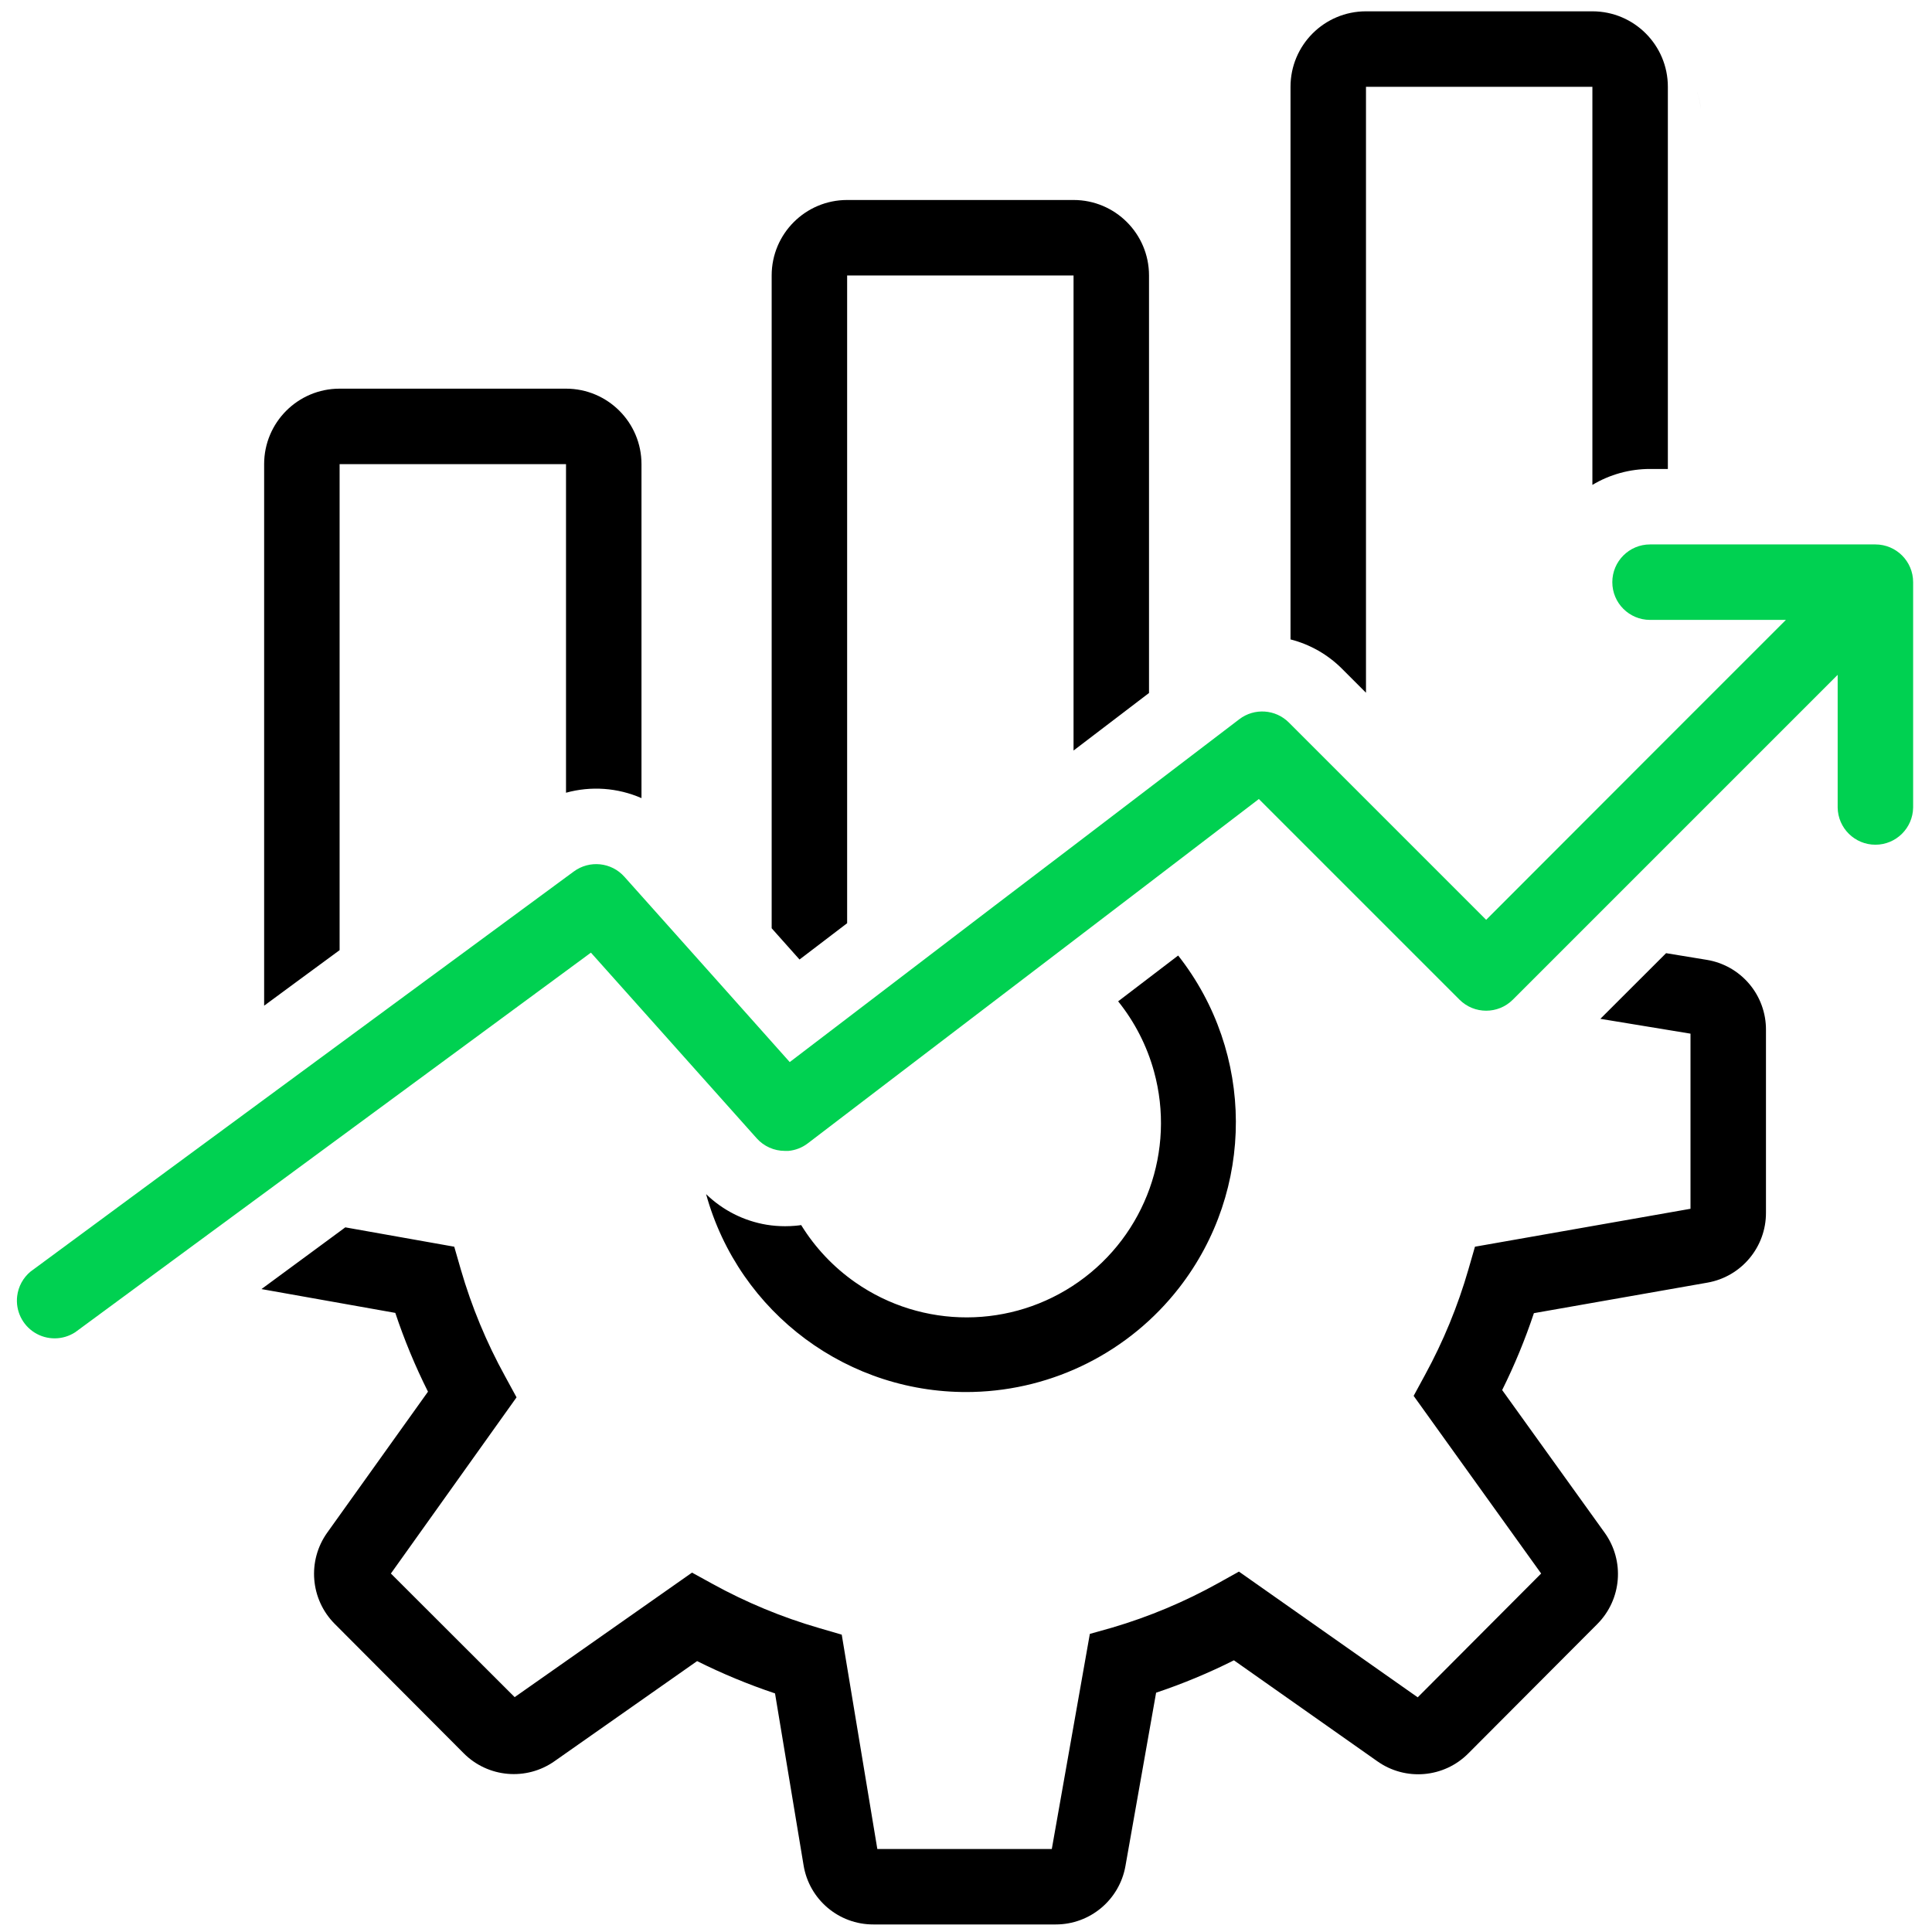
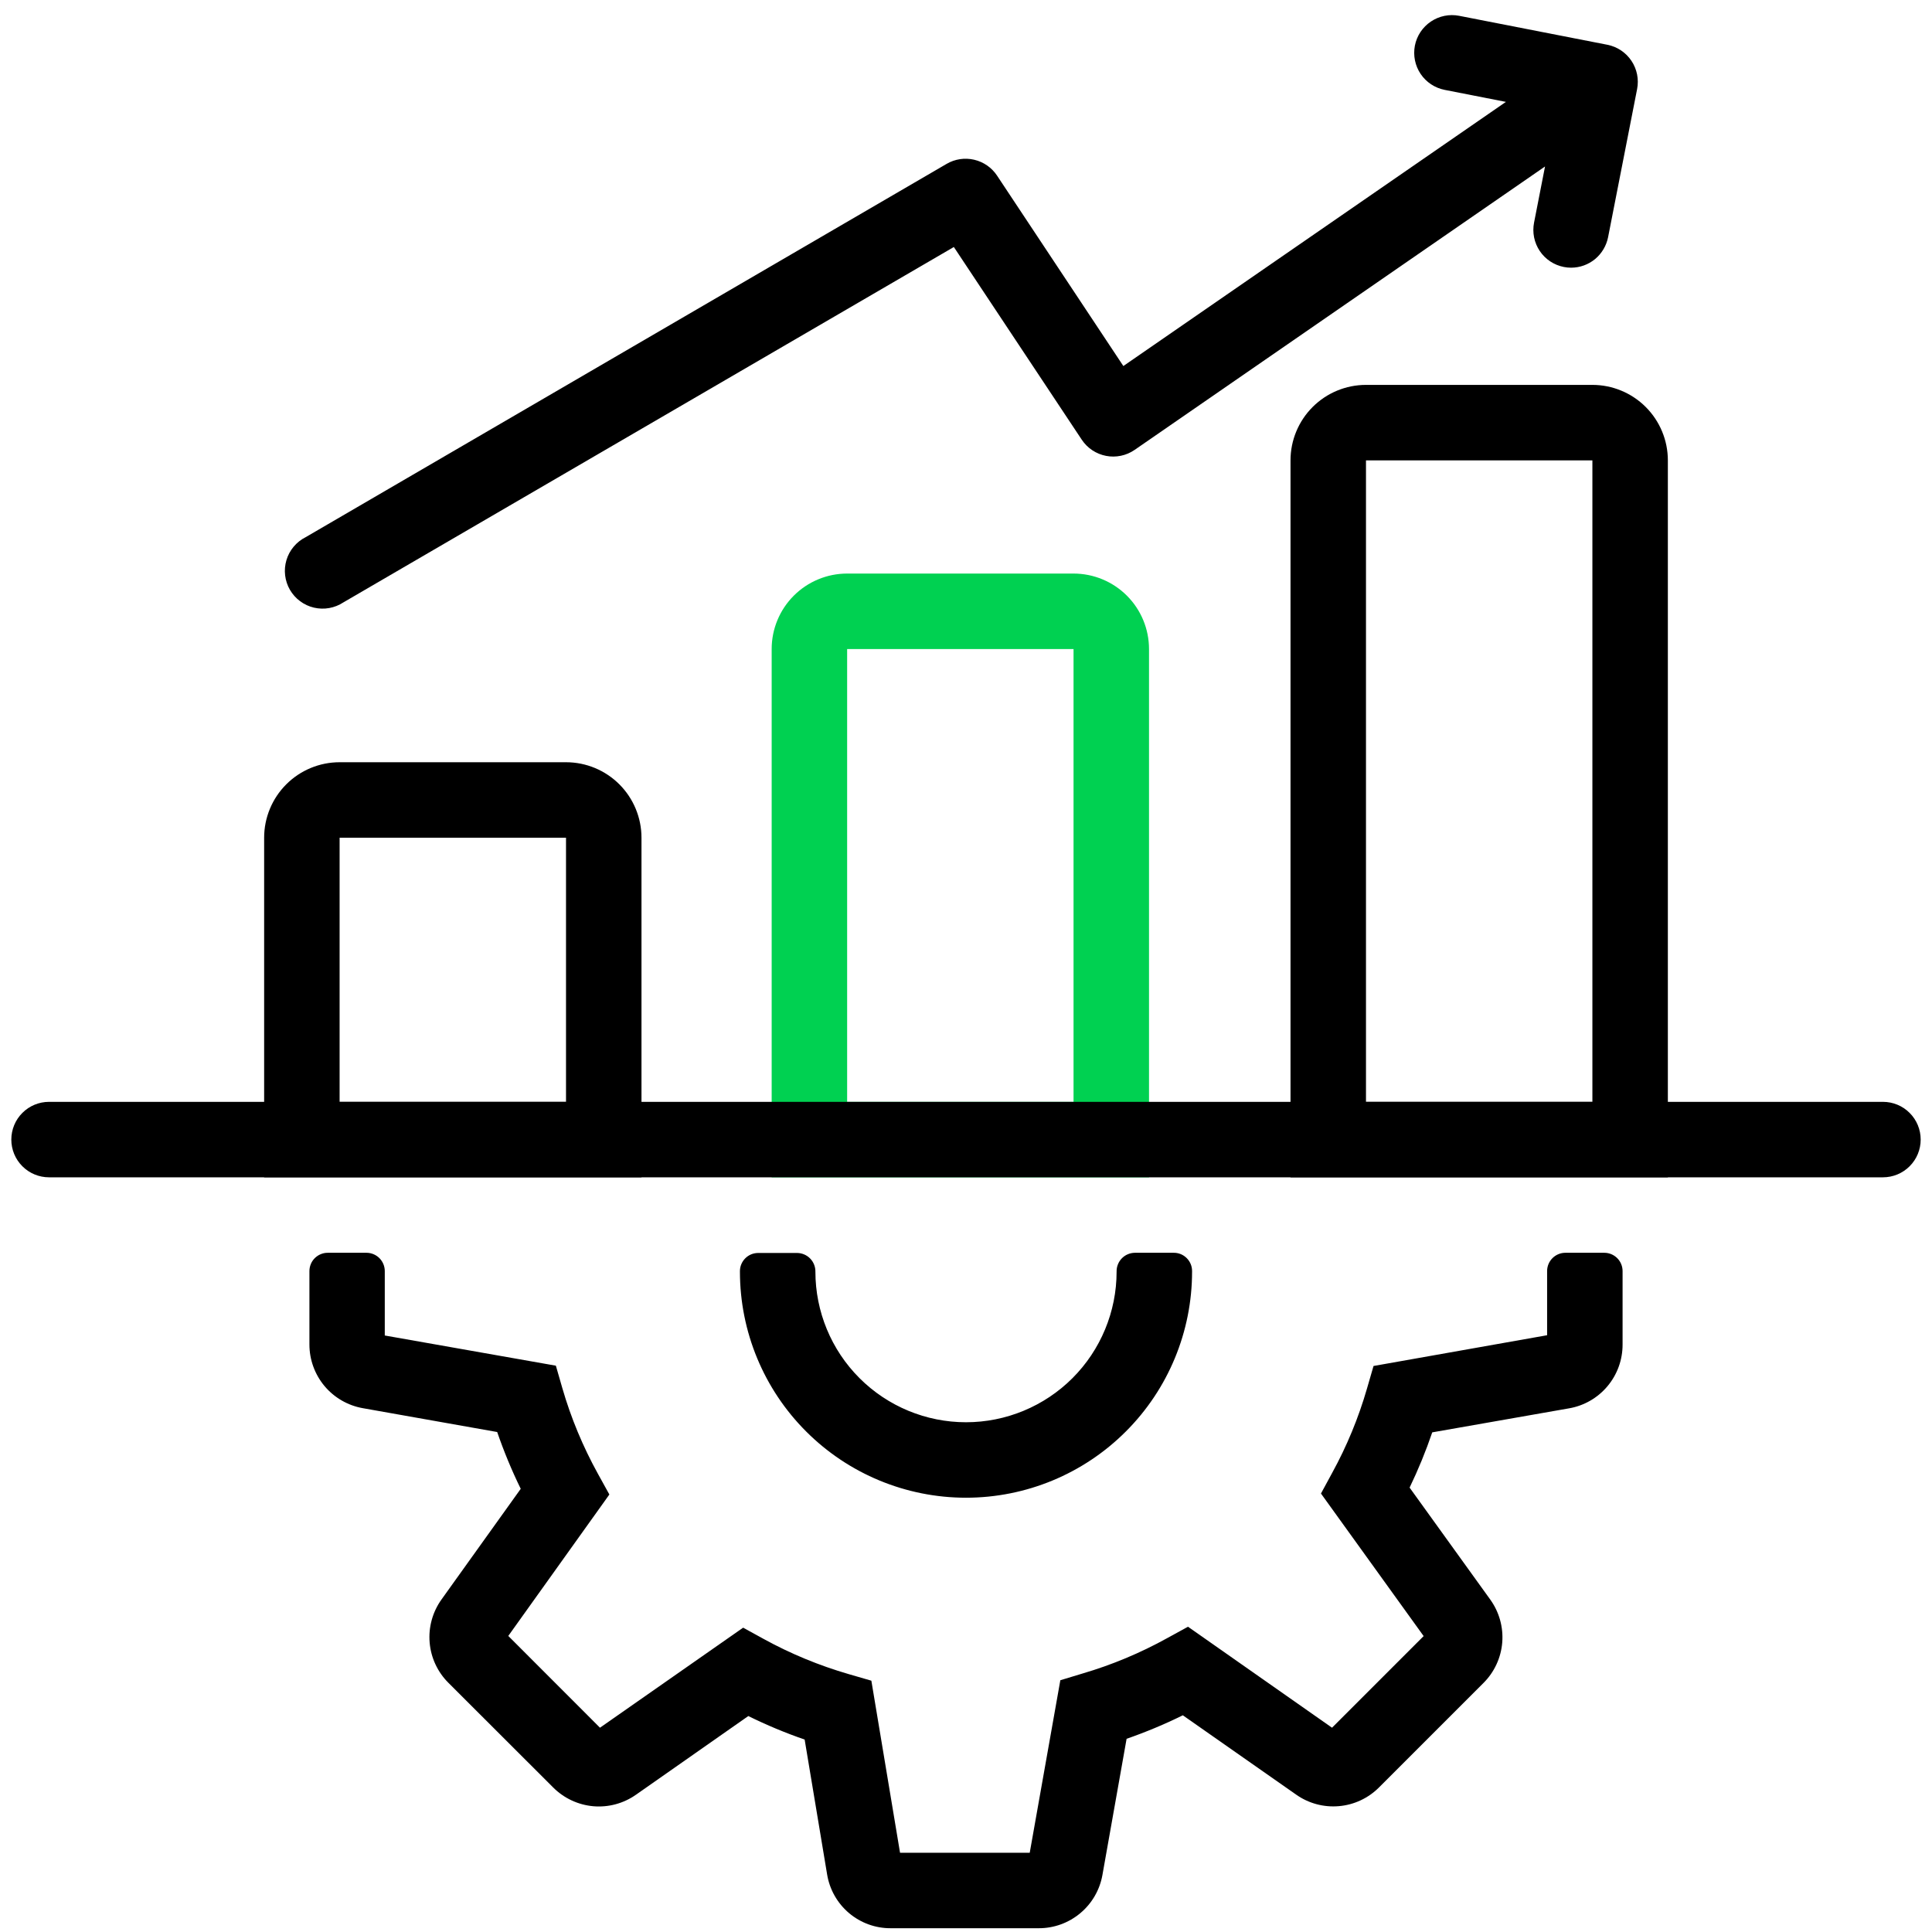
- <svg xmlns="http://www.w3.org/2000/svg" width="512" height="512" fill="none">
-   <path fill="#000" d="M428 25.06c-.08-.2-.17-.4-.25-.59l.15.34c.038.081.071.165.1.25ZM428.62 29.13a10.008 10.008 0 0 0-.66-4.07 9.804 9.804 0 0 1 .66 4.07ZM452.26 254.36l-10.73-1.76-17.42 17.4 23.89 3.93v46.41l-57.12 10.05-1.73 6a138.192 138.192 0 0 1-11.52 28l-3 5.53L408.42 417l-32.71 32.81-47.38-33.32-5.49 3.06a138.154 138.154 0 0 1-28.08 11.78l-5.94 1.67-10.08 57H232.5l-9.43-56.8-6-1.75a138.417 138.417 0 0 1-28.22-11.69l-5.46-3-47 33-32.8-32.76 33.3-46.69-3-5.51a138.54 138.54 0 0 1-11.78-28.41l-1.73-6-28.87-5.13-8.36 6.16-13.86 10.2 35.47 6.31a158.495 158.495 0 0 0 8.66 20.88l-26.69 37.34a18.797 18.797 0 0 0 2 24.22l34.15 34.26a18.735 18.735 0 0 0 24.08 2.1l37.78-26.52a159.788 159.788 0 0 0 20.65 8.56l7.56 45.51A18.693 18.693 0 0 0 231.46 510h48.31a18.753 18.753 0 0 0 18.49-15.52l8.12-45.9A155.982 155.982 0 0 0 327 440l38 26.75a18.724 18.724 0 0 0 24.12-2.08l34.16-34.26a18.77 18.77 0 0 0 1.94-24.27l-27.13-37.76A157.567 157.567 0 0 0 406.5 348l46-8.09a18.765 18.765 0 0 0 15.5-18.57v-48.4a18.705 18.705 0 0 0-4.434-12.201 18.702 18.702 0 0 0-11.306-6.379Zm-140.08-1.1-14.78 11.28-.73.56-.35.26a51.493 51.493 0 0 1 9.503 18.591 51.504 51.504 0 0 1-19.958 55.743 51.52 51.52 0 0 1-59.208.145 51.521 51.521 0 0 1-14.337-15.179c-.5.08-1 .13-1.52.18-.91.08-1.83.12-2.74.12-1.634 0-3.266-.13-4.88-.39a30.097 30.097 0 0 1-16.06-8.12 71.486 71.486 0 0 0 70.739 52.431 71.493 71.493 0 0 0 54.62-27.6 71.488 71.488 0 0 0-.249-88.051l-.05.03Zm0 0-14.78 11.28-.73.56-.35.26a51.493 51.493 0 0 1 9.503 18.591 51.504 51.504 0 0 1-19.958 55.743 51.52 51.52 0 0 1-59.208.145 51.521 51.521 0 0 1-14.337-15.179c-.5.08-1 .13-1.52.18-.91.08-1.83.12-2.74.12-1.634 0-3.266-.13-4.88-.39a30.097 30.097 0 0 1-16.06-8.12 71.486 71.486 0 0 0 70.739 52.431 71.493 71.493 0 0 0 54.62-27.6 71.488 71.488 0 0 0-.249-88.051l-.05.03Zm0 0-14.78 11.28-.73.56-.35.26a51.493 51.493 0 0 1 9.503 18.591 51.504 51.504 0 0 1-19.958 55.743 51.52 51.52 0 0 1-59.208.145 51.521 51.521 0 0 1-14.337-15.179c-.5.08-1 .13-1.52.18-.91.08-1.83.12-2.74.12-1.634 0-3.266-.13-4.88-.39a30.097 30.097 0 0 1-16.06-8.12 71.486 71.486 0 0 0 70.739 52.431 71.493 71.493 0 0 0 54.62-27.6 71.488 71.488 0 0 0-.249-88.051l-.05.03Zm0 0-14.78 11.28-.73.56-.35.26a51.493 51.493 0 0 1 9.503 18.591 51.504 51.504 0 0 1-19.958 55.743 51.52 51.52 0 0 1-59.208.145 51.521 51.521 0 0 1-14.337-15.179c-.5.08-1 .13-1.52.18-.91.08-1.83.12-2.74.12-1.634 0-3.266-.13-4.88-.39a30.097 30.097 0 0 1-16.06-8.12 71.486 71.486 0 0 0 70.739 52.431 71.493 71.493 0 0 0 54.62-27.6 71.488 71.488 0 0 0-.249-88.051l-.05.03ZM450 25.06c-.08-.2-.17-.4-.25-.59l.15.34c.038.081.071.165.1.25ZM450.62 29.13a10.008 10.008 0 0 0-.66-4.07 9.804 9.804 0 0 1 .66 4.07ZM150 103H90a19.999 19.999 0 0 0-20 20v143.52l8.14-6L90 251.8V123h60v87.08a30.004 30.004 0 0 1 20 1.43V123a20 20 0 0 0-20-20ZM284.5 53h-60a20 20 0 0 0-20 20v173l1.55 1.74 5.83 6.54.49-.37 12.13-9.25V73h60v125.9l7.87-6 12.13-9.25V73a19.999 19.999 0 0 0-20-20Z" />
-   <path fill="#000" d="M422 3h-60a20 20 0 0 0-20 20v146.45a29.676 29.676 0 0 1 13.71 7.84l6.29 6.29V23h60v105.5a29.742 29.742 0 0 1 15.31-4.22H442V23a20 20 0 0 0-20-20Z" />
-   <path fill="#00D151" d="M507 154.28V214a10.001 10.001 0 0 1-20 0v-35.16l-81.73 81.73-4.35 4.35a10 10 0 0 1-14.14 0L362 240.14l-20-20-8.39-8.39L304.5 234l-2.8 2.14-16.47 12.57-.73.56-49.05 37.41L214.07 303a9.914 9.914 0 0 1-5.13 2h-.93a9.99 9.99 0 0 1-7.47-3.33l-15.67-17.55L170 267.46l-13.4-15-6.6 4.86-39.84 29.33L83 306.64l-11.74 8.64-19.9 14.64-31.43 23.14a9.999 9.999 0 0 1-15.38-9.576A10 10 0 0 1 8.07 337L44 310.5l20-14.72 6-4.42 20-14.72 23.55-17.34 8.3-6.1L150 232.47l2.07-1.52a10.002 10.002 0 0 1 13.39 1.39l4.54 5.08 21.13 23.67 13.37 15 1.71 1.92 3.08 3.45 15.21-11.6 39-29.77L283.33 225l1.17-.89 20-15.26 23.93-18.25a10 10 0 0 1 13.14.88l52.28 52.28 48.15-48.2 31.28-31.28h-36a9.997 9.997 0 0 1-10-10 9.999 9.999 0 0 1 10-10H497a10.003 10.003 0 0 1 10 10Z" />
+ <svg xmlns="http://www.w3.org/2000/svg" id="vector" width="512" height="512" viewBox="0 0 512 512">
+   <path fill="#000000" d="M311.06,332H300.75C300.11,332.01 299.47,332.14 298.88,332.39C298.29,332.64 297.75,333.01 297.3,333.47C296.85,333.93 296.5,334.47 296.26,335.07C296.02,335.67 295.9,336.31 295.91,336.95V337C295.91,347.58 291.7,357.74 284.22,365.22C276.74,372.7 266.58,376.91 256,376.91C245.41,376.91 235.26,372.7 227.78,365.22C220.29,357.74 216.09,347.58 216.09,337C216.1,336.36 215.98,335.72 215.74,335.12C215.5,334.52 215.15,333.98 214.7,333.52C214.25,333.06 213.71,332.69 213.12,332.44C212.53,332.19 211.89,332.05 211.25,332.05H200.94C199.66,332.05 198.44,332.54 197.53,333.44C196.62,334.34 196.1,335.55 196.09,336.83V337C196.09,352.89 202.4,368.13 213.64,379.36C224.87,390.6 240.11,396.91 256,396.91C271.89,396.91 287.13,390.6 298.36,379.36C309.6,368.13 315.91,352.89 315.91,337V336.78C315.9,335.5 315.38,334.29 314.47,333.39C313.56,332.49 312.34,331.99 311.06,332ZM311.06,332H300.75C300.11,332.01 299.47,332.14 298.88,332.39C298.29,332.64 297.75,333.01 297.3,333.47C296.85,333.93 296.5,334.47 296.26,335.07C296.02,335.67 295.9,336.31 295.91,336.95V337C295.91,347.58 291.7,357.74 284.22,365.22C276.74,372.7 266.58,376.91 256,376.91C245.41,376.91 235.26,372.7 227.78,365.22C220.29,357.74 216.09,347.58 216.09,337C216.1,336.36 215.98,335.72 215.74,335.12C215.5,334.52 215.15,333.98 214.7,333.52C214.25,333.06 213.71,332.69 213.12,332.44C212.53,332.19 211.89,332.05 211.25,332.05H200.94C199.66,332.05 198.44,332.54 197.53,333.44C196.62,334.34 196.1,335.55 196.09,336.83V337C196.09,352.89 202.4,368.13 213.64,379.36C224.87,390.6 240.11,396.91 256,396.91C271.89,396.91 287.13,390.6 298.36,379.36C309.6,368.13 315.91,352.89 315.91,337V336.78C315.9,335.5 315.38,334.29 314.47,333.39C313.56,332.49 312.34,331.99 311.06,332ZM410,336.85V353.85L364,362L362.26,368C360.02,375.74 356.94,383.21 353.07,390.27L350.07,395.8L377.28,433.58L353,457.86L314.83,431.1L309.36,434.1C302.25,438.04 294.73,441.19 286.94,443.48L281,445.28L272.89,491H238.52L230.92,445.4L224.92,443.66C217.1,441.39 209.54,438.27 202.4,434.35L196.94,431.35L159,457.86L134.7,433.54L161.49,396.06L158.44,390.54C154.48,383.37 151.32,375.79 149.04,367.92L147.31,361.92L101.97,353.92V336.85C101.97,335.57 101.46,334.34 100.56,333.43C99.66,332.53 98.44,332.01 97.16,332H86.86C86.22,332 85.59,332.12 85,332.37C84.41,332.61 83.88,332.97 83.42,333.42C82.97,333.87 82.61,334.4 82.37,334.99C82.13,335.58 82,336.21 82,336.85V356.31C82,360.33 83.42,364.23 86,367.32C88.59,370.4 92.18,372.48 96.14,373.18L131.76,379.5C133.53,384.64 135.61,389.67 138,394.55L117,423.88C114.63,427.19 113.52,431.23 113.86,435.28C114.2,439.34 115.98,443.14 118.87,446L146.6,473.7C149.44,476.55 153.21,478.31 157.22,478.67C161.23,479.02 165.24,477.94 168.54,475.62L198.31,454.77C203.15,457.16 208.14,459.24 213.24,461L219.19,496.72C219.84,500.72 221.9,504.36 224.99,506.98C228.09,509.6 232.02,511.03 236.08,511H275.29C279.32,511.01 283.21,509.59 286.3,507C289.39,504.42 291.46,500.83 292.16,496.86L298.56,460.8C303.65,459.03 308.63,456.95 313.46,454.57L343.46,475.57C346.76,477.91 350.78,479 354.81,478.65C358.83,478.31 362.61,476.54 365.46,473.68L393.14,446C396.02,443.13 397.78,439.32 398.11,435.27C398.43,431.21 397.3,427.18 394.92,423.88L373.56,394.23C375.85,389.48 377.86,384.59 379.56,379.59L415.78,373.23C419.77,372.55 423.39,370.47 425.99,367.37C428.59,364.28 430.01,360.36 430,356.31V336.85C430,335.56 429.49,334.33 428.58,333.42C427.67,332.51 426.44,332 425.15,332H414.85C413.56,332 412.33,332.51 411.42,333.42C410.51,334.33 410,335.56 410,336.85ZM311.06,332H300.75C300.11,332.01 299.47,332.14 298.88,332.39C298.29,332.64 297.75,333.01 297.3,333.47C296.85,333.93 296.5,334.47 296.26,335.07C296.02,335.67 295.9,336.31 295.91,336.95V337C295.91,347.58 291.7,357.74 284.22,365.22C276.74,372.7 266.58,376.91 256,376.91C245.41,376.91 235.26,372.7 227.78,365.22C220.29,357.74 216.09,347.58 216.09,337C216.1,336.36 215.98,335.72 215.74,335.12C215.5,334.52 215.15,333.98 214.7,333.52C214.25,333.06 213.71,332.69 213.12,332.44C212.53,332.19 211.89,332.05 211.25,332.05H200.94C199.66,332.05 198.44,332.54 197.53,333.44C196.62,334.34 196.1,335.55 196.09,336.83V337C196.09,352.89 202.4,368.13 213.64,379.36C224.87,390.6 240.11,396.91 256,396.91C271.89,396.91 287.13,390.6 298.36,379.36C309.6,368.13 315.91,352.89 315.91,337V336.78C315.9,335.5 315.38,334.29 314.47,333.39C313.56,332.49 312.34,331.99 311.06,332ZM311.06,332H300.75C300.11,332.01 299.47,332.14 298.88,332.39C298.29,332.64 297.75,333.01 297.3,333.47C296.85,333.93 296.5,334.47 296.26,335.07C296.02,335.67 295.9,336.31 295.91,336.95V337C295.91,347.58 291.7,357.74 284.22,365.22C276.74,372.7 266.58,376.91 256,376.91C245.41,376.91 235.26,372.7 227.78,365.22C220.29,357.74 216.09,347.58 216.09,337C216.1,336.36 215.98,335.72 215.74,335.12C215.5,334.52 215.15,333.98 214.7,333.52C214.25,333.06 213.71,332.69 213.12,332.44C212.53,332.19 211.89,332.05 211.25,332.05H200.94C199.66,332.05 198.44,332.54 197.53,333.44C196.62,334.34 196.1,335.55 196.09,336.83V337C196.09,352.89 202.4,368.13 213.64,379.36C224.87,390.6 240.11,396.91 256,396.91C271.89,396.91 287.13,390.6 298.36,379.36C309.6,368.13 315.91,352.89 315.91,337V336.78C315.9,335.5 315.38,334.29 314.47,333.39C313.56,332.49 312.34,331.99 311.06,332ZM311.06,332H300.75C300.11,332.01 299.47,332.14 298.88,332.39C298.29,332.64 297.75,333.01 297.3,333.47C296.85,333.93 296.5,334.47 296.26,335.07C296.02,335.67 295.9,336.31 295.91,336.95V337C295.91,347.58 291.7,357.74 284.22,365.22C276.74,372.7 266.58,376.91 256,376.91C245.41,376.91 235.26,372.7 227.78,365.22C220.29,357.74 216.09,347.58 216.09,337C216.1,336.36 215.98,335.72 215.74,335.12C215.5,334.52 215.15,333.98 214.7,333.52C214.25,333.06 213.71,332.69 213.12,332.44C212.53,332.19 211.89,332.05 211.25,332.05H200.94C199.66,332.05 198.44,332.54 197.53,333.44C196.62,334.34 196.1,335.55 196.09,336.83V337C196.09,352.89 202.4,368.13 213.64,379.36C224.87,390.6 240.11,396.91 256,396.91C271.89,396.91 287.13,390.6 298.36,379.36C309.6,368.13 315.91,352.89 315.91,337V336.78C315.9,335.5 315.38,334.29 314.47,333.39C313.56,332.49 312.34,331.99 311.06,332ZM311.06,332H300.75C300.11,332.01 299.47,332.14 298.88,332.39C298.29,332.64 297.75,333.01 297.3,333.47C296.85,333.93 296.5,334.47 296.26,335.07C296.02,335.67 295.9,336.31 295.91,336.95V337C295.91,347.58 291.7,357.74 284.22,365.22C276.74,372.7 266.58,376.91 256,376.91C245.41,376.91 235.26,372.7 227.78,365.22C220.29,357.74 216.09,347.58 216.09,337C216.1,336.36 215.98,335.72 215.74,335.12C215.5,334.52 215.15,333.98 214.7,333.52C214.25,333.06 213.71,332.69 213.12,332.44C212.53,332.19 211.89,332.05 211.25,332.05H200.94C199.66,332.05 198.44,332.54 197.53,333.44C196.62,334.34 196.1,335.55 196.09,336.83V337C196.09,352.89 202.4,368.13 213.64,379.36C224.87,390.6 240.11,396.91 256,396.91C271.89,396.91 287.13,390.6 298.36,379.36C309.6,368.13 315.91,352.89 315.91,337V336.78C315.9,335.5 315.38,334.29 314.47,333.39C313.56,332.49 312.34,331.99 311.06,332Z" id="path_0" />
+   <path fill="#000000" d="M170,312H70V222C70,216.7 72.11,211.61 75.86,207.86C79.61,204.11 84.7,202 90,202H150C155.3,202 160.39,204.11 164.14,207.86C167.89,211.61 170,216.7 170,222V312ZM90,292H150V222H90V292Z" id="path_1" />
+   <path fill="#00D151" d="M304.5,312H204.5V172C204.5,166.7 206.61,161.61 210.36,157.86C214.11,154.11 219.2,152 224.5,152H284.5C289.8,152 294.89,154.11 298.64,157.86C302.39,161.61 304.5,166.7 304.5,172V312ZM224.5,292H284.5V172H224.5V292Z" id="path_2" />
+   <path fill="#000000" d="M442,312H342V122C342,116.7 344.11,111.61 347.86,107.86C351.61,104.11 356.7,102 362,102H422C427.3,102 432.39,104.11 436.14,107.86C439.89,111.61 442,116.7 442,122V312ZM362,292H422V122H362V292Z" id="path_3" />
+   <path fill="#000000" d="M499,312H13C10.35,312 7.8,310.95 5.93,309.07C4.05,307.2 3,304.65 3,302C3,299.35 4.05,296.8 5.93,294.93C7.8,293.05 10.35,292 13,292H499C501.65,292 504.2,293.05 506.07,294.93C507.95,296.8 509,299.35 509,302C509,304.65 507.95,307.2 506.07,309.07C504.2,310.95 501.65,312 499,312Z" id="path_4" />
+   <path fill="#000000" d="M433.85,23.61L426.16,62.86C425.71,65.13 424.49,67.18 422.71,68.66C420.92,70.13 418.68,70.94 416.36,70.94C415.71,70.94 415.07,70.88 414.43,70.75C413.14,70.5 411.91,69.99 410.82,69.27C409.72,68.54 408.78,67.6 408.05,66.51C407.32,65.42 406.81,64.19 406.55,62.91C406.29,61.62 406.29,60.29 406.54,59L409.45,44.12L300.68,119.23C299.59,119.98 298.36,120.51 297.06,120.78C295.76,121.05 294.42,121.07 293.11,120.81C291.81,120.56 290.57,120.05 289.47,119.32C288.36,118.58 287.42,117.64 286.68,116.53L252.78,65.46L91,159.64C89.86,160.39 88.58,160.9 87.24,161.14C85.9,161.38 84.52,161.34 83.2,161.03C81.87,160.72 80.62,160.14 79.53,159.32C78.43,158.51 77.52,157.49 76.83,156.3C76.15,155.13 75.72,153.82 75.56,152.46C75.4,151.11 75.52,149.74 75.91,148.43C76.3,147.13 76.95,145.91 77.83,144.87C78.7,143.83 79.78,142.97 81,142.36L250.86,43.43C253.07,42.14 255.68,41.75 258.16,42.33C260.65,42.91 262.82,44.41 264.23,46.54L297.7,97L399.08,27L382.86,23.82C380.26,23.31 377.96,21.79 376.48,19.59C375,17.39 374.46,14.69 374.96,12.09C375.47,9.48 377,7.19 379.2,5.71C381.4,4.23 384.1,3.68 386.7,4.19L426,11.87C428.6,12.39 430.88,13.92 432.35,16.12C433.82,18.32 434.36,21.01 433.85,23.61Z" id="path_5" />
</svg>
